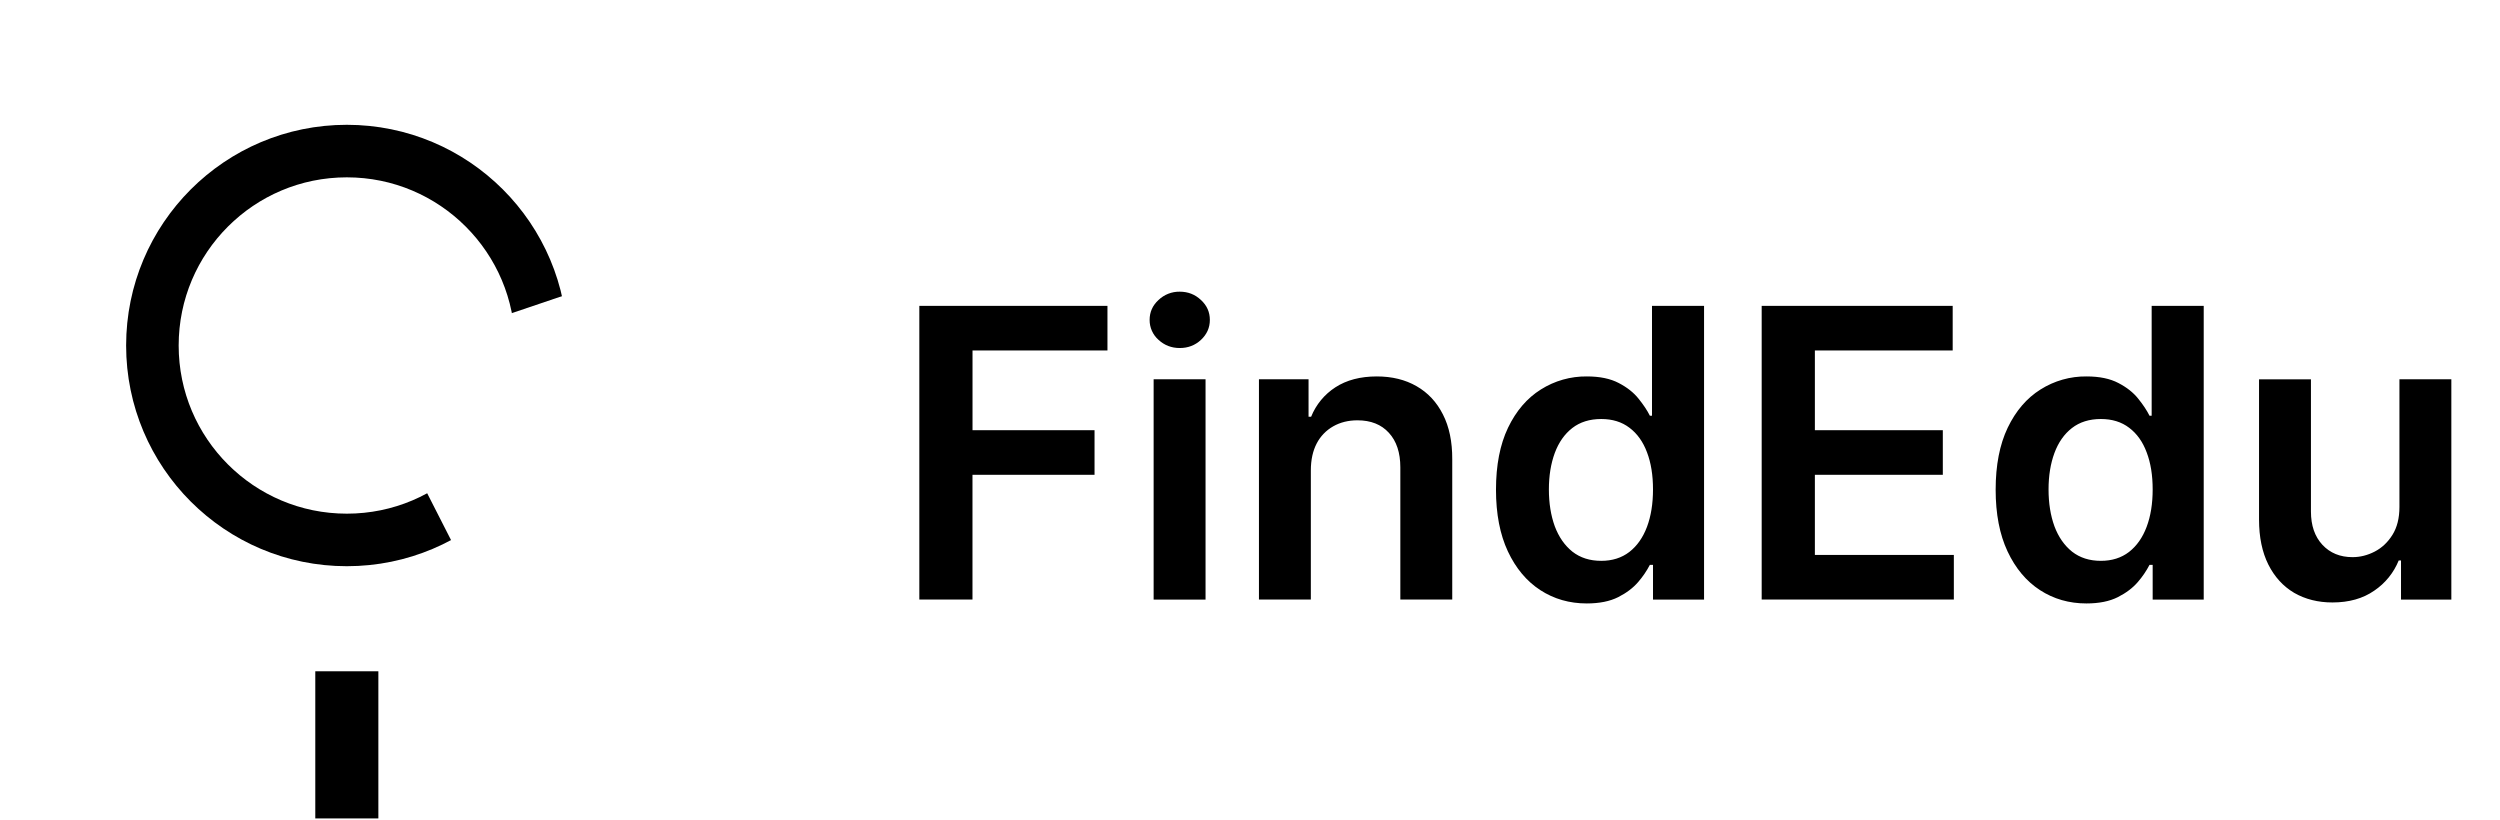
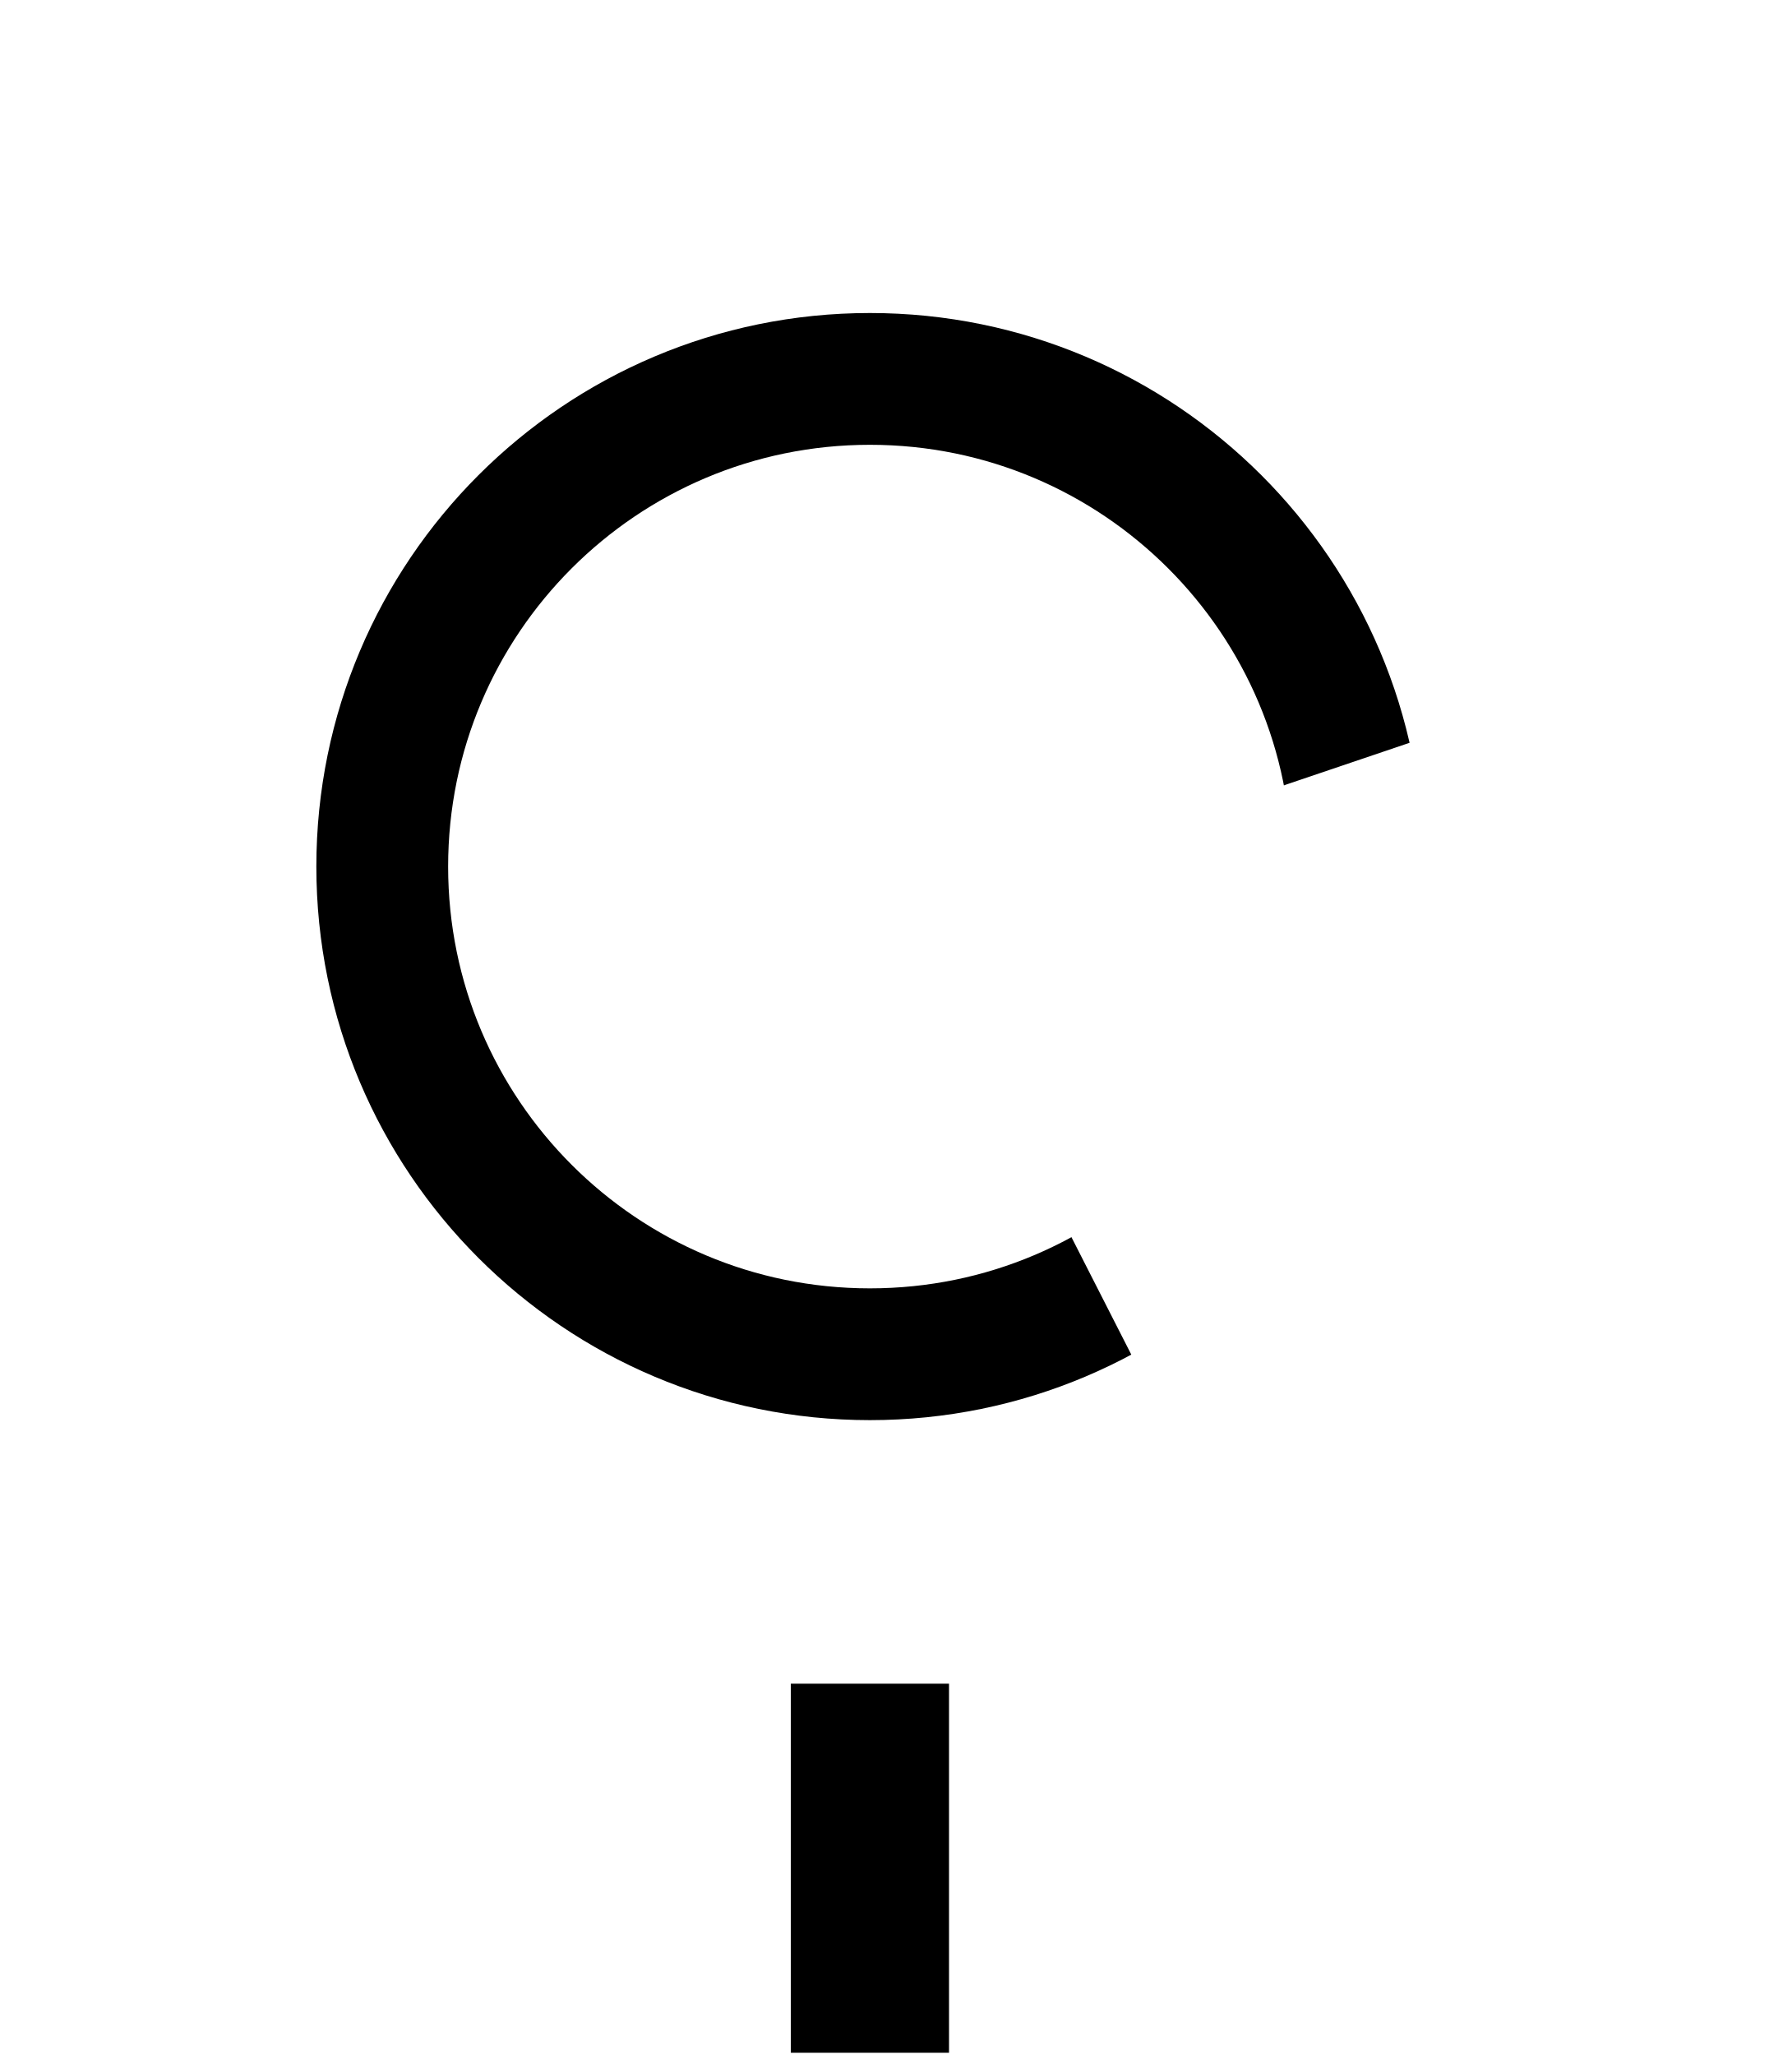
- <svg xmlns="http://www.w3.org/2000/svg" width="119" height="39" fill="none">
+ <svg xmlns="http://www.w3.org/2000/svg" width="34" height="39" fill="none">
  <path fill="currentColor" d="M15.008 38.957v-7.004h3.002v7.004z" />
  <mask id="a" style="mask-type:alpha" maskUnits="userSpaceOnUse" x="0" y="0" width="34" height="33">
    <path transform="rotate(-26.999 0 11.118)" fill="currentColor" d="M0 11.118h12.506V34.63H0z" />
    <path transform="rotate(-108.7 11.13 19.385)" fill="currentColor" d="M11.131 19.385h12.506v23.512H11.131z" />
  </mask>
  <g mask="url(#a)">
    <circle cx="16.509" cy="16.446" r="9.255" stroke="currentColor" stroke-width="2.501" />
  </g>
-   <path d="M43.76 28.54V14.56h8.955v2.122h-6.423v3.796H52.1V22.6h-5.81v5.938H43.76Zm11.153 0V18.053h2.471V28.54h-2.47Zm1.243-11.974c-.392 0-.729-.13-1.01-.389a1.254 1.254 0 0 1-.424-.949c0-.373.141-.689.423-.948a1.428 1.428 0 0 1 1.01-.396c.396 0 .733.132 1.01.396.283.259.424.575.424.948 0 .37-.141.685-.423.95-.278.259-.615.388-1.01.388Zm6.24 5.83v6.143h-2.47V18.054h2.361v1.782h.123a2.997 2.997 0 0 1 1.154-1.4c.532-.345 1.19-.518 1.972-.518.724 0 1.354.155 1.891.464.542.31.96.758 1.256 1.345.3.587.448 1.3.444 2.136v6.676h-2.471v-6.293c0-.701-.182-1.25-.546-1.645-.36-.396-.858-.594-1.495-.594-.433 0-.817.095-1.154.286a1.988 1.988 0 0 0-.785.813c-.186.355-.28.785-.28 1.29Zm13.134 6.328c-.824 0-1.561-.212-2.212-.635-.65-.423-1.165-1.038-1.543-1.843-.377-.806-.566-1.784-.566-2.935 0-1.166.19-2.148.573-2.95.387-.805.908-1.412 1.563-1.822a4.017 4.017 0 0 1 2.192-.621c.614 0 1.119.105 1.515.314.396.205.71.453.942.744.232.287.412.557.54.812h.101V14.56h2.478v13.98h-2.43v-1.652h-.15a4.222 4.222 0 0 1-.553.813c-.241.282-.56.523-.955.723-.396.2-.895.3-1.495.3Zm.69-2.028c.522 0 .968-.14 1.337-.423.369-.287.648-.685.84-1.195.19-.51.286-1.103.286-1.781 0-.678-.095-1.268-.286-1.768-.187-.5-.465-.89-.833-1.167-.364-.278-.813-.417-1.345-.417-.55 0-1.01.144-1.379.43-.368.287-.646.683-.833 1.188-.186.505-.28 1.083-.28 1.734 0 .655.094 1.24.28 1.754.192.51.471.913.84 1.208.373.292.83.437 1.372.437Zm7.636 1.843V14.56h9.092v2.123h-6.56v3.796h6.09V22.6h-6.09v3.815h6.615v2.123h-9.147Zm15.457.185c-.823 0-1.56-.212-2.211-.635-.651-.423-1.165-1.038-1.543-1.843-.378-.806-.566-1.784-.566-2.935 0-1.166.19-2.148.573-2.95.387-.805.908-1.412 1.563-1.822a4.017 4.017 0 0 1 2.191-.621c.615 0 1.12.105 1.516.314.396.205.71.453.942.744.232.287.411.557.539.812h.102V14.56h2.478v13.98h-2.43v-1.652h-.15a4.26 4.26 0 0 1-.553.813c-.241.282-.56.523-.956.723-.396.2-.894.3-1.495.3Zm.69-2.028c.523 0 .969-.14 1.338-.423.368-.287.648-.685.839-1.195.192-.51.287-1.103.287-1.781 0-.678-.095-1.268-.287-1.768-.186-.5-.464-.89-.832-1.167-.364-.278-.813-.417-1.345-.417-.55 0-1.01.144-1.379.43-.369.287-.646.683-.833 1.188-.186.505-.28 1.083-.28 1.734 0 .655.094 1.24.28 1.754.191.51.471.913.84 1.208.373.292.83.437 1.372.437Zm14.21-2.566v-6.076h2.471V28.54h-2.396v-1.863h-.109a3.158 3.158 0 0 1-1.167 1.44c-.537.373-1.199.56-1.987.56-.687 0-1.294-.153-1.822-.457-.524-.31-.933-.758-1.229-1.345-.296-.592-.444-1.306-.444-2.144v-6.676h2.471v6.294c0 .665.182 1.192.546 1.584.365.391.842.587 1.434.587.364 0 .717-.089 1.058-.266.341-.178.621-.442.84-.792.223-.355.334-.799.334-1.331Z" fill="currentColor" />
</svg>
